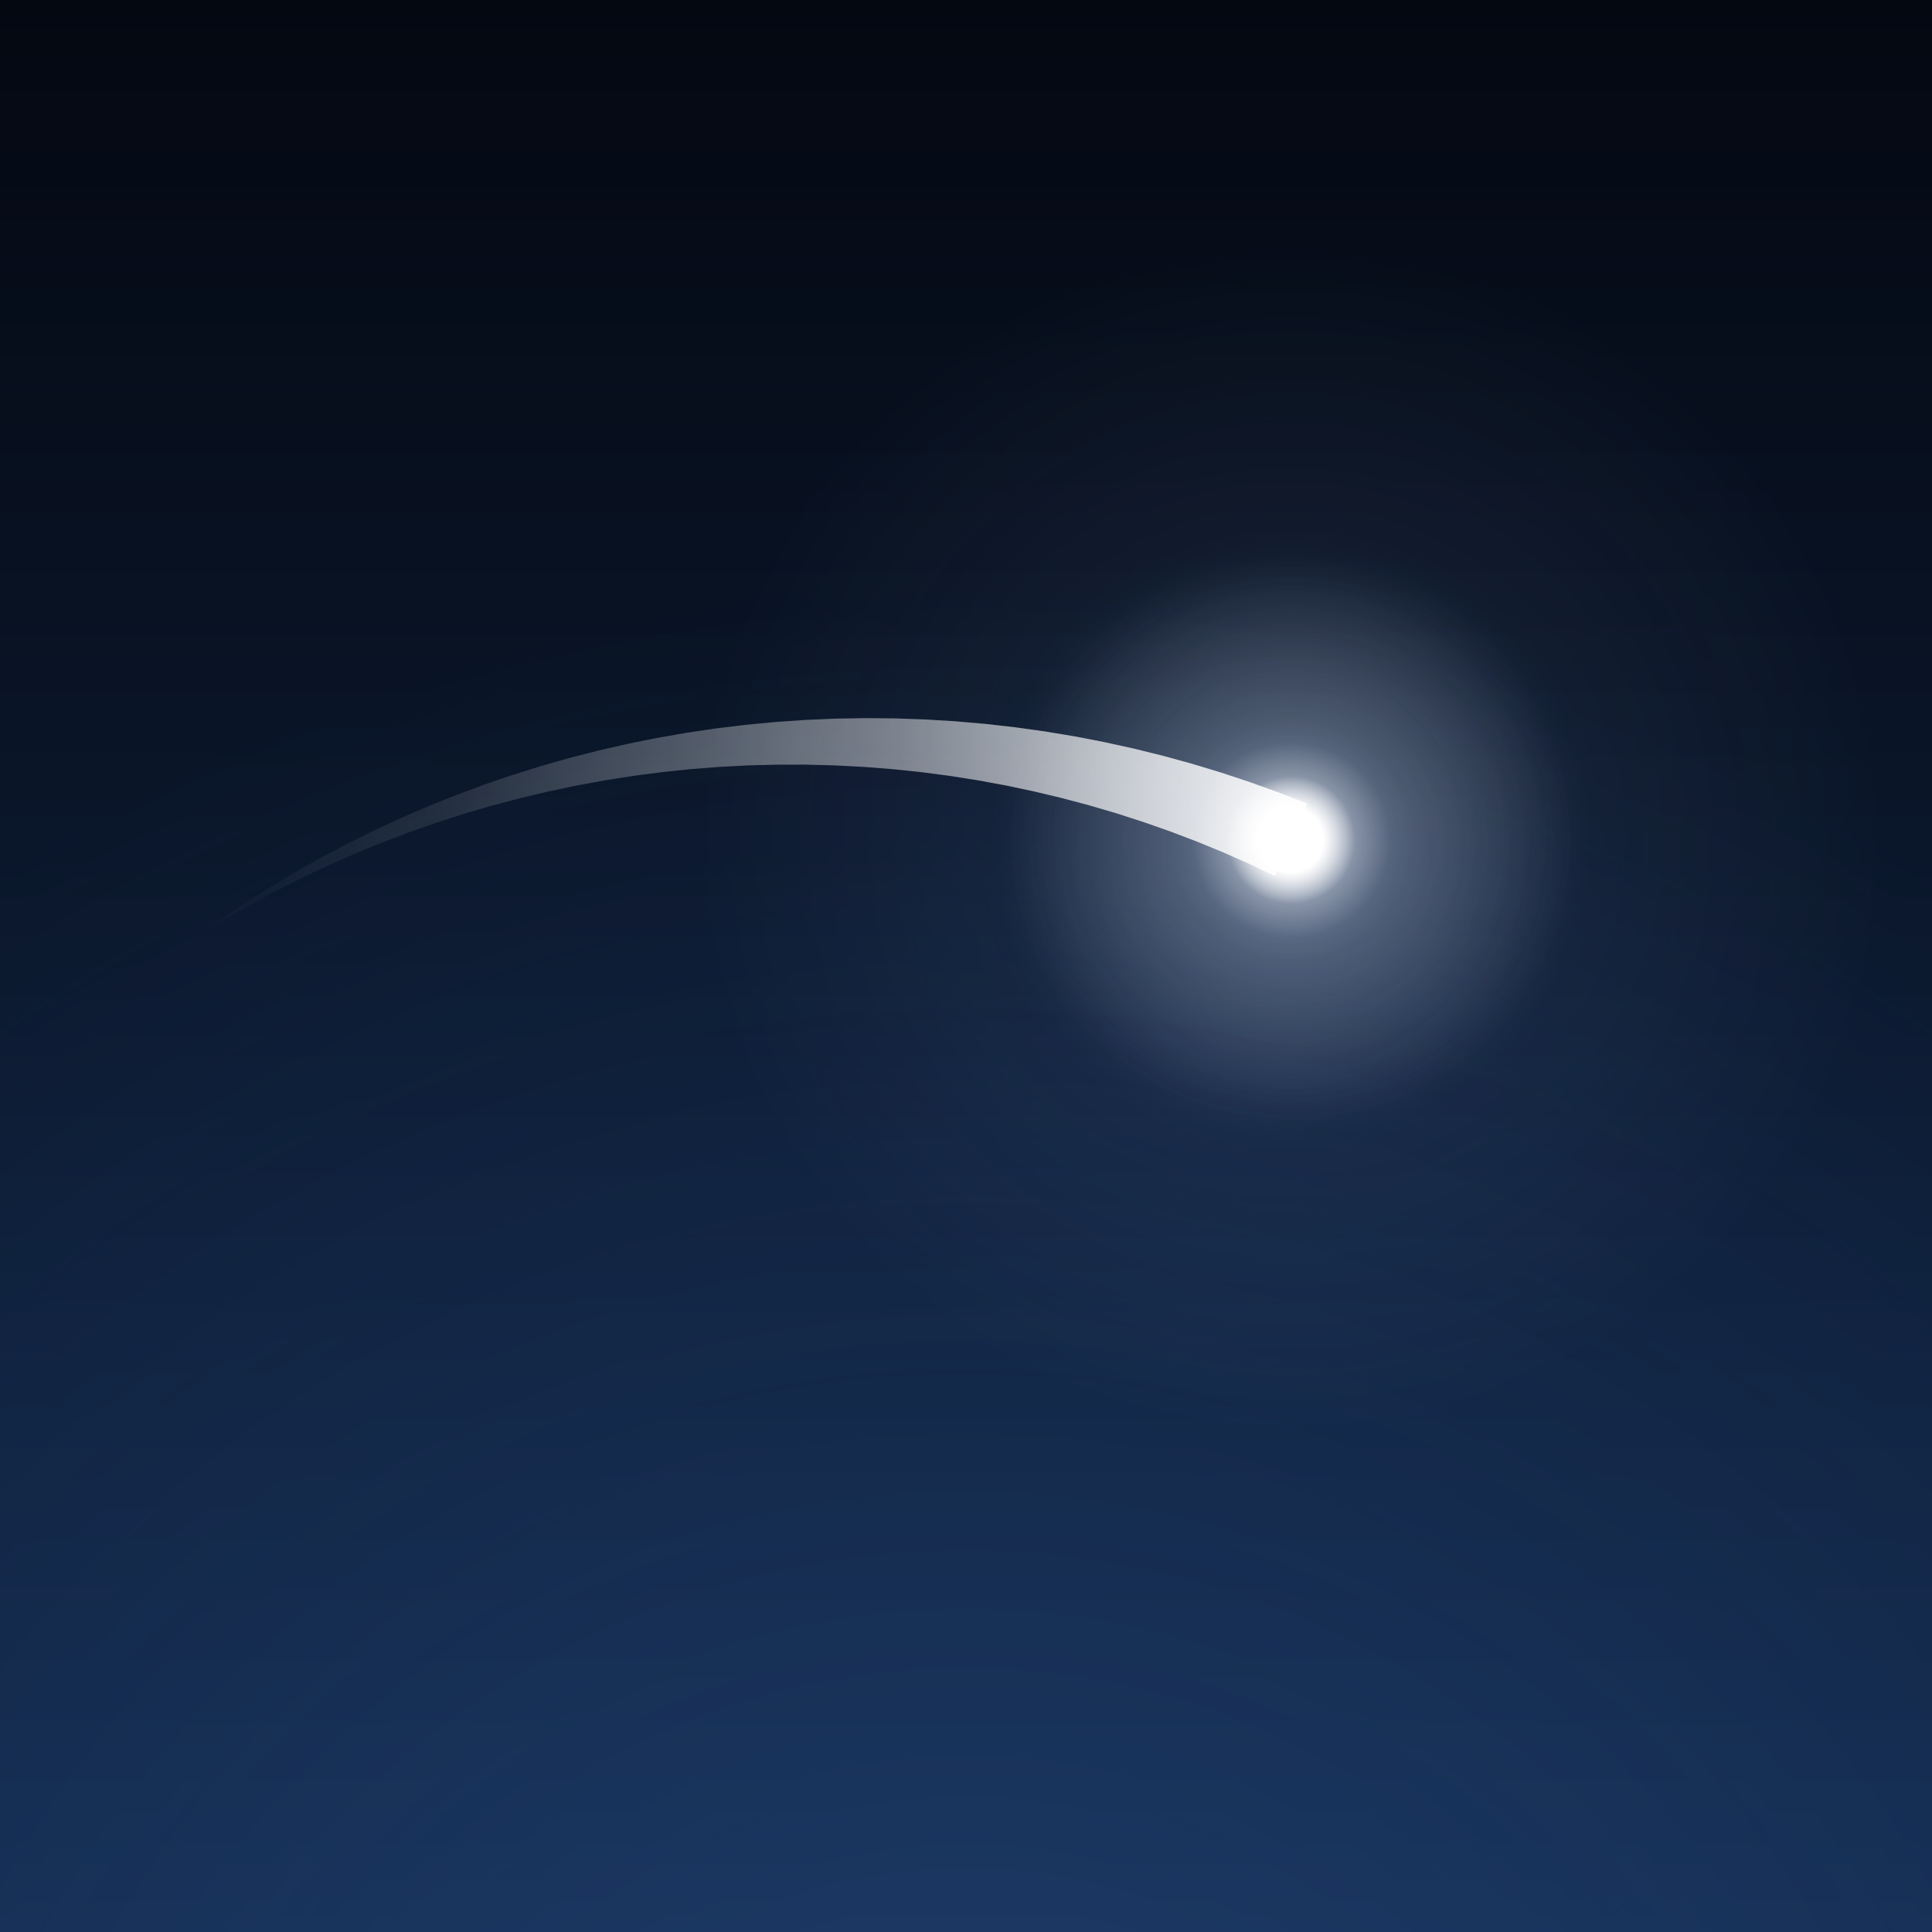
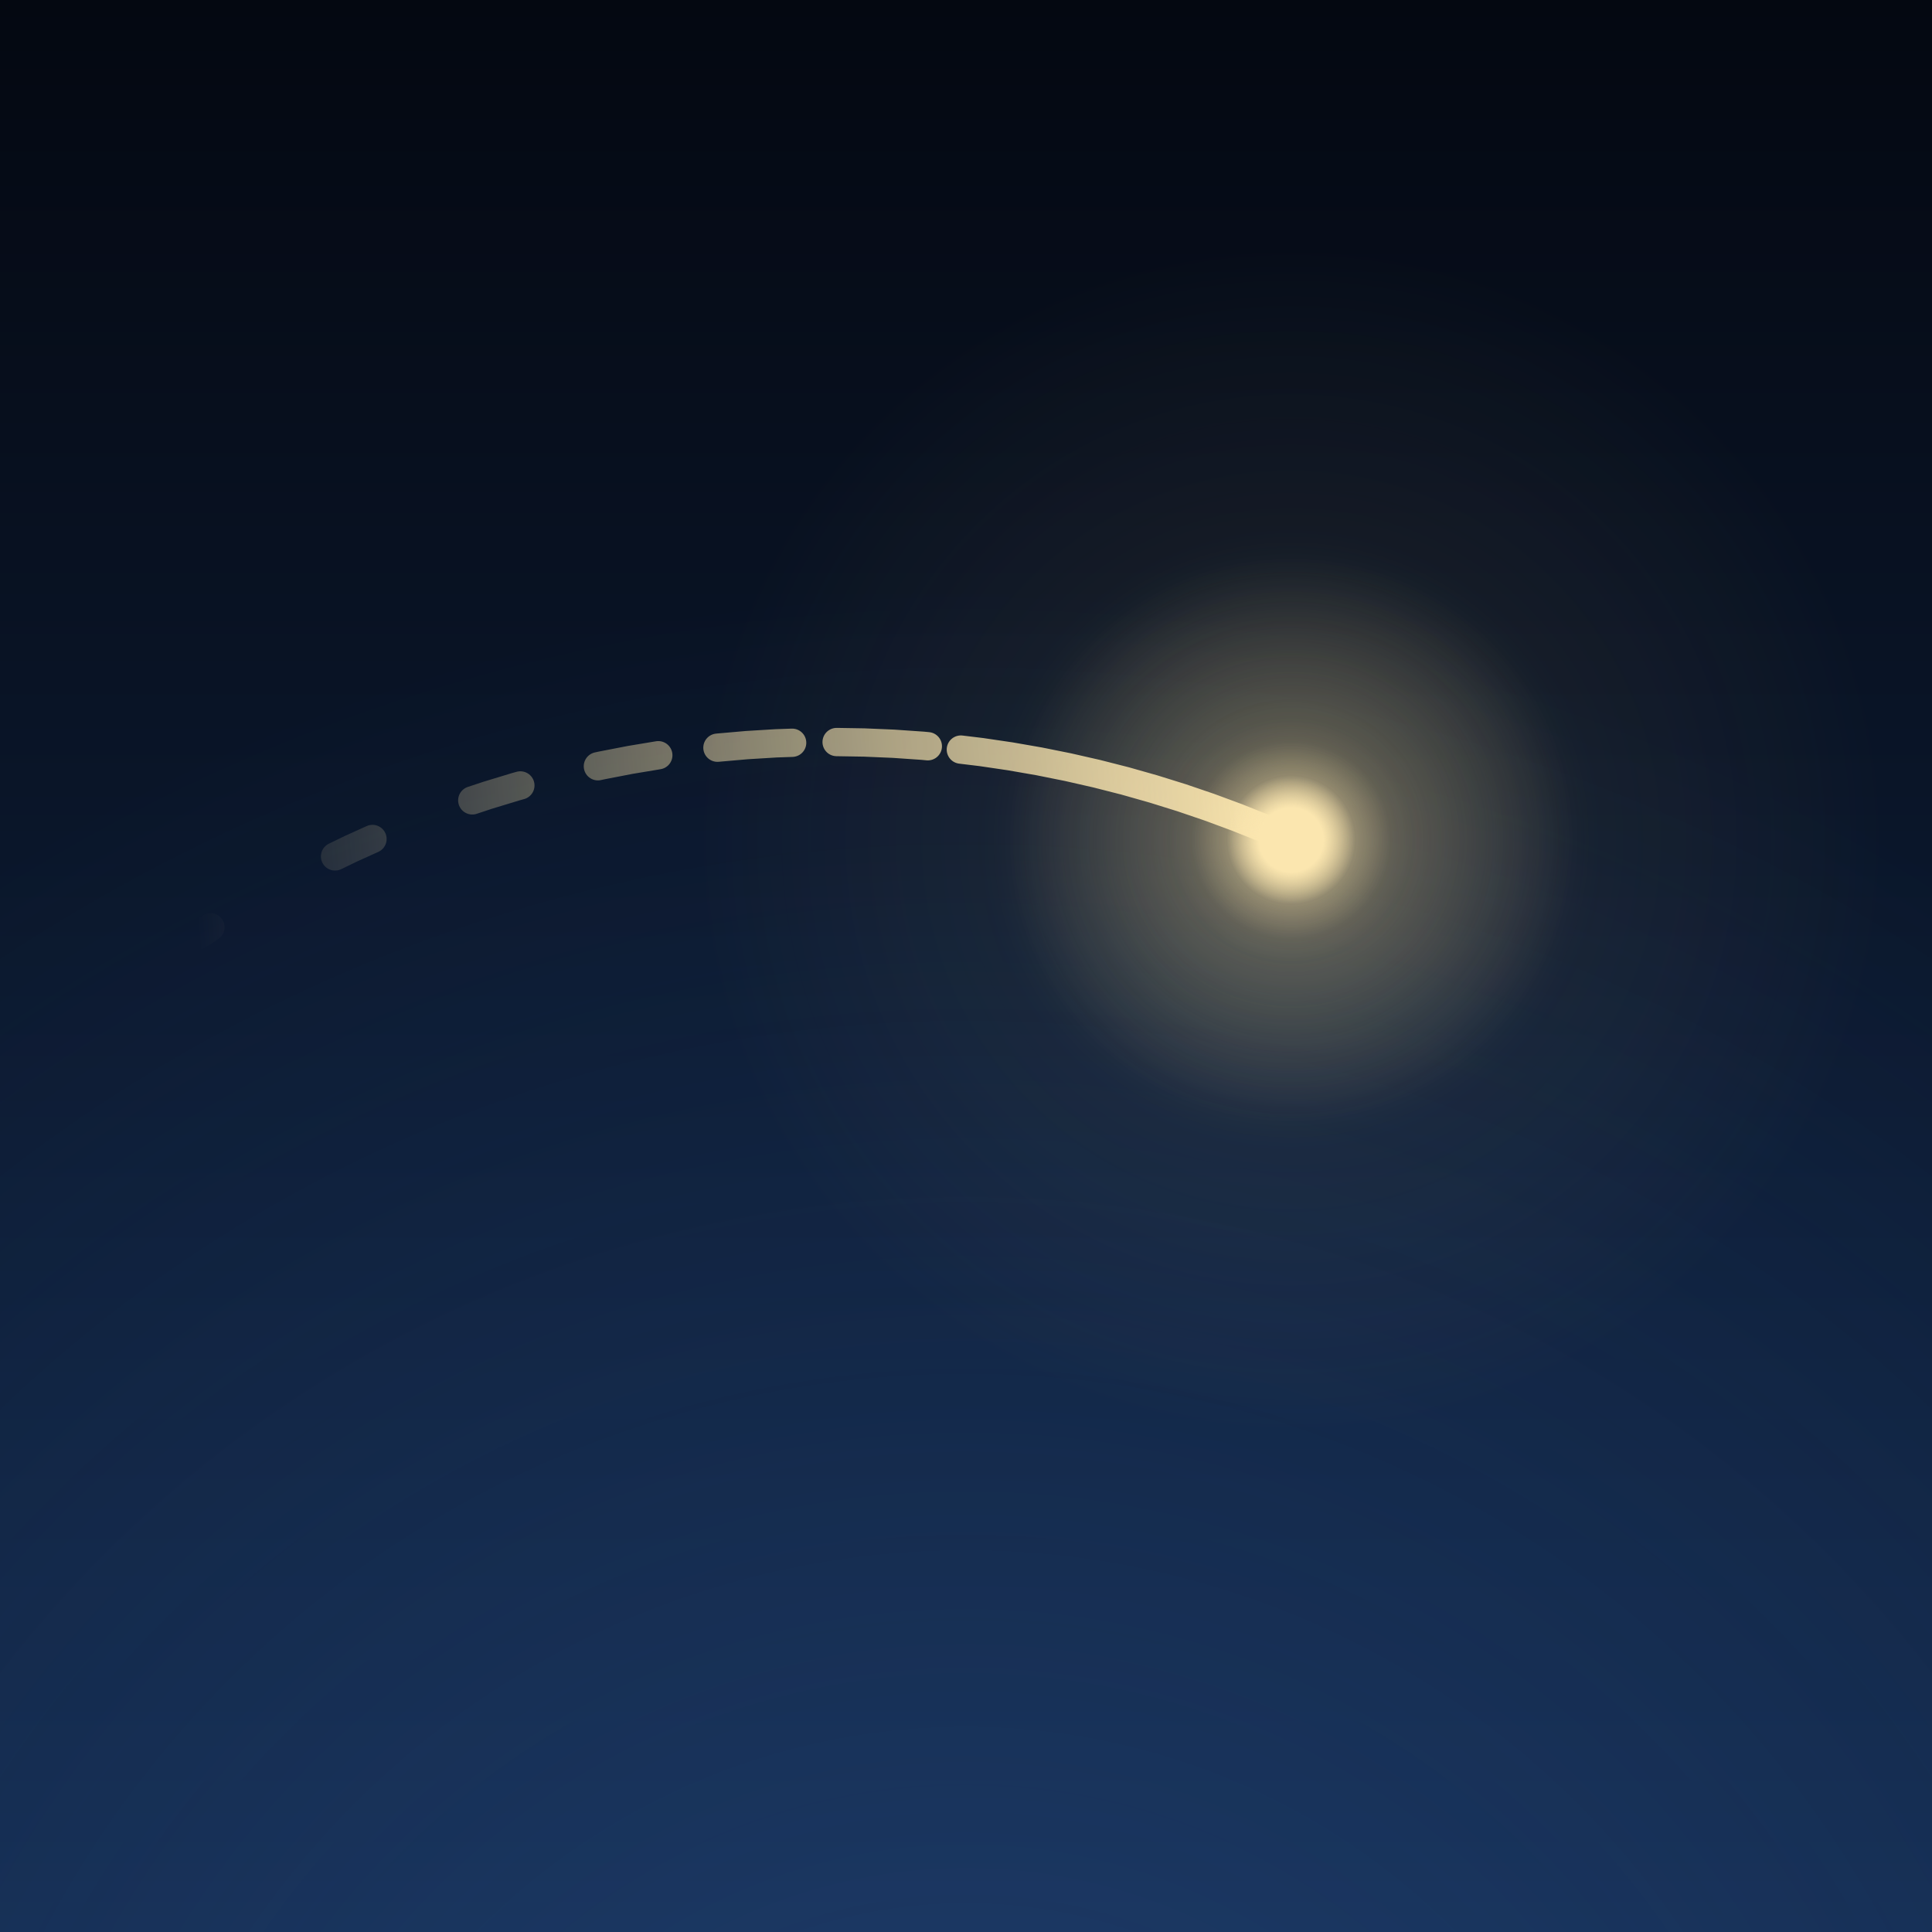
<svg xmlns="http://www.w3.org/2000/svg" width="1024" height="1024" viewBox="0 0 1024 1024">
  <defs>
    <linearGradient id="night" gradientUnits="userSpaceOnUse" x1="0" y1="0" x2="0" y2="1024">
      <stop offset="0%" stop-color="#040811" />
      <stop offset="100%" stop-color="#12284a" />
    </linearGradient>
    <radialGradient id="horizon" gradientUnits="userSpaceOnUse" cx="512" cy="1280" r="972.8">
      <stop offset="0%" stop-color="#3f78c8" stop-opacity="0.26" />
      <stop offset="100%" stop-color="#3f78c8" stop-opacity="0" />
    </radialGradient>
  </defs>
  <rect width="1024" height="1024" fill="url(#night)" />
  <rect width="1024" height="1024" fill="url(#horizon)" />
  <defs>
    <radialGradient id="light-bloom" gradientUnits="userSpaceOnUse" cx="684.36" cy="445.15" r="320">
-       <stop offset="0%" stop-color="#a9c9ff" stop-opacity="1" />
-       <stop offset="20%" stop-color="#a9c9ff" stop-opacity="0.45" />
-       <stop offset="50%" stop-color="#a9c9ff" stop-opacity="0.12" />
-       <stop offset="100%" stop-color="#a9c9ff" stop-opacity="0" />
+       <stop offset="0%" stop-color="#e6c77c" stop-opacity="1" />
+       <stop offset="20%" stop-color="#e6c77c" stop-opacity="0.45" />
+       <stop offset="50%" stop-color="#e6c77c" stop-opacity="0.12" />
+       <stop offset="100%" stop-color="#e6c77c" stop-opacity="0" />
    </radialGradient>
    <radialGradient id="light-glow" gradientUnits="userSpaceOnUse" cx="684.36" cy="445.15" r="150">
-       <stop offset="0%" stop-color="#ffffff" stop-opacity="1" />
-       <stop offset="12%" stop-color="#ffffff" stop-opacity="0.7" />
-       <stop offset="35%" stop-color="#ffffff" stop-opacity="0.22" />
-       <stop offset="100%" stop-color="#ffffff" stop-opacity="0" />
+       <stop offset="0%" stop-color="#fbe6af" stop-opacity="1" />
+       <stop offset="12%" stop-color="#fbe6af" stop-opacity="0.7" />
+       <stop offset="35%" stop-color="#fbe6af" stop-opacity="0.22" />
+       <stop offset="100%" stop-color="#fbe6af" stop-opacity="0" />
    </radialGradient>
    <radialGradient id="light-core" gradientUnits="userSpaceOnUse" cx="684.36" cy="445.15" r="34">
-       <stop offset="0%" stop-color="#ffffff" stop-opacity="1" />
-       <stop offset="50%" stop-color="#ffffff" stop-opacity="1" />
-       <stop offset="100%" stop-color="#ffffff" stop-opacity="0" />
+       <stop offset="0%" stop-color="#fbe6af" stop-opacity="1" />
+       <stop offset="50%" stop-color="#fbe6af" stop-opacity="1" />
+       <stop offset="100%" stop-color="#fbe6af" stop-opacity="0" />
    </radialGradient>
    <linearGradient id="light-tail" gradientUnits="userSpaceOnUse" x1="684.36" y1="445.15" x2="104.8" y2="495.86">
-       <stop offset="0%" stop-color="#ffffff" stop-opacity="1" />
-       <stop offset="35%" stop-color="#ffffff" stop-opacity="0.5" />
-       <stop offset="75%" stop-color="#ffffff" stop-opacity="0.12" />
-       <stop offset="100%" stop-color="#ffffff" stop-opacity="0" />
+       <stop offset="0%" stop-color="#fbe6af" stop-opacity="1" />
+       <stop offset="35%" stop-color="#fbe6af" stop-opacity="0.7" />
+       <stop offset="75%" stop-color="#fbe6af" stop-opacity="0.25" />
+       <stop offset="100%" stop-color="#fbe6af" stop-opacity="0" />
    </linearGradient>
  </defs>
  <g>
    <circle cx="684.36" cy="445.15" r="320" fill="url(#light-bloom)" opacity="0.45" />
    <circle cx="684.36" cy="445.15" r="150" fill="url(#light-glow)" opacity="0.8" />
-     <path d="M 692.9 425.97 L 677.89 420.1 L 662.74 414.63 L 647.47 409.56 L 632.08 404.89 L 616.59 400.63 L 601.01 396.78 L 585.35 393.33 L 569.62 390.29 L 553.82 387.67 L 537.98 385.46 L 522.1 383.66 L 506.2 382.28 L 490.27 381.32 L 474.35 380.76 L 458.42 380.62 L 442.51 380.9 L 426.63 381.59 L 410.79 382.69 L 394.99 384.2 L 379.25 386.11 L 363.58 388.44 L 347.99 391.16 L 332.49 394.29 L 317.09 397.82 L 301.8 401.74 L 286.63 406.06 L 271.59 410.76 L 256.69 415.85 L 241.95 421.32 L 227.36 427.17 L 212.94 433.38 L 198.7 439.97 L 184.65 446.91 L 170.8 454.21 L 157.15 461.86 L 143.72 469.86 L 130.51 478.2 L 117.54 486.86 L 104.8 495.86 L 104.8 495.86 L 118.12 487.77 L 131.62 480.04 L 145.31 472.67 L 159.18 465.66 L 173.2 459.03 L 187.39 452.76 L 201.72 446.87 L 216.18 441.36 L 230.77 436.24 L 245.47 431.49 L 260.28 427.14 L 275.19 423.18 L 290.18 419.6 L 305.24 416.42 L 320.36 413.64 L 335.54 411.25 L 350.77 409.26 L 366.02 407.67 L 381.3 406.47 L 396.59 405.67 L 411.88 405.28 L 427.16 405.27 L 442.42 405.67 L 457.66 406.46 L 472.85 407.64 L 488 409.22 L 503.08 411.19 L 518.09 413.55 L 533.03 416.3 L 547.87 419.43 L 562.62 422.94 L 577.25 426.83 L 591.77 431.09 L 606.15 435.73 L 620.4 440.73 L 634.5 446.1 L 648.44 451.82 L 662.22 457.91 L 675.82 464.34 Z" fill="url(#light-tail)" opacity="0.9" />
+     <path d="M 684.36 445.15 L 670.05 439 L 655.59 433.23 L 640.98 427.83 L 626.24 422.81 L 611.37 418.18 L 596.39 413.93 L 581.3 410.08 L 566.12 406.62 L 550.85 403.55 L 535.51 400.88 L 520.1 398.61 L 509.27 397.3 M 491.76 395.52 L 489.14 395.27 L 473.6 394.2 L 458.04 393.54 L 443.43 393.3 M 419.85 393.68 L 411.33 393.98 L 395.79 394.93 L 380.27 396.29 L 380.26 396.29 M 348.91 400.29 L 334.02 402.77 L 318.73 405.73 L 316.9 406.13 M 275.8 416.3 L 273.39 416.97 L 258.49 421.5 L 250.32 424.21 M 197.42 444.68 L 186.02 449.84 L 177.58 453.92 M 111.52 491.46 L 104.8 495.86" fill="none" stroke="url(#light-tail)" stroke-width="15" stroke-linecap="round" stroke-linejoin="round" opacity="0.95" />
    <circle cx="684.36" cy="445.15" r="34" fill="url(#light-core)" opacity="1" />
  </g>
</svg>
